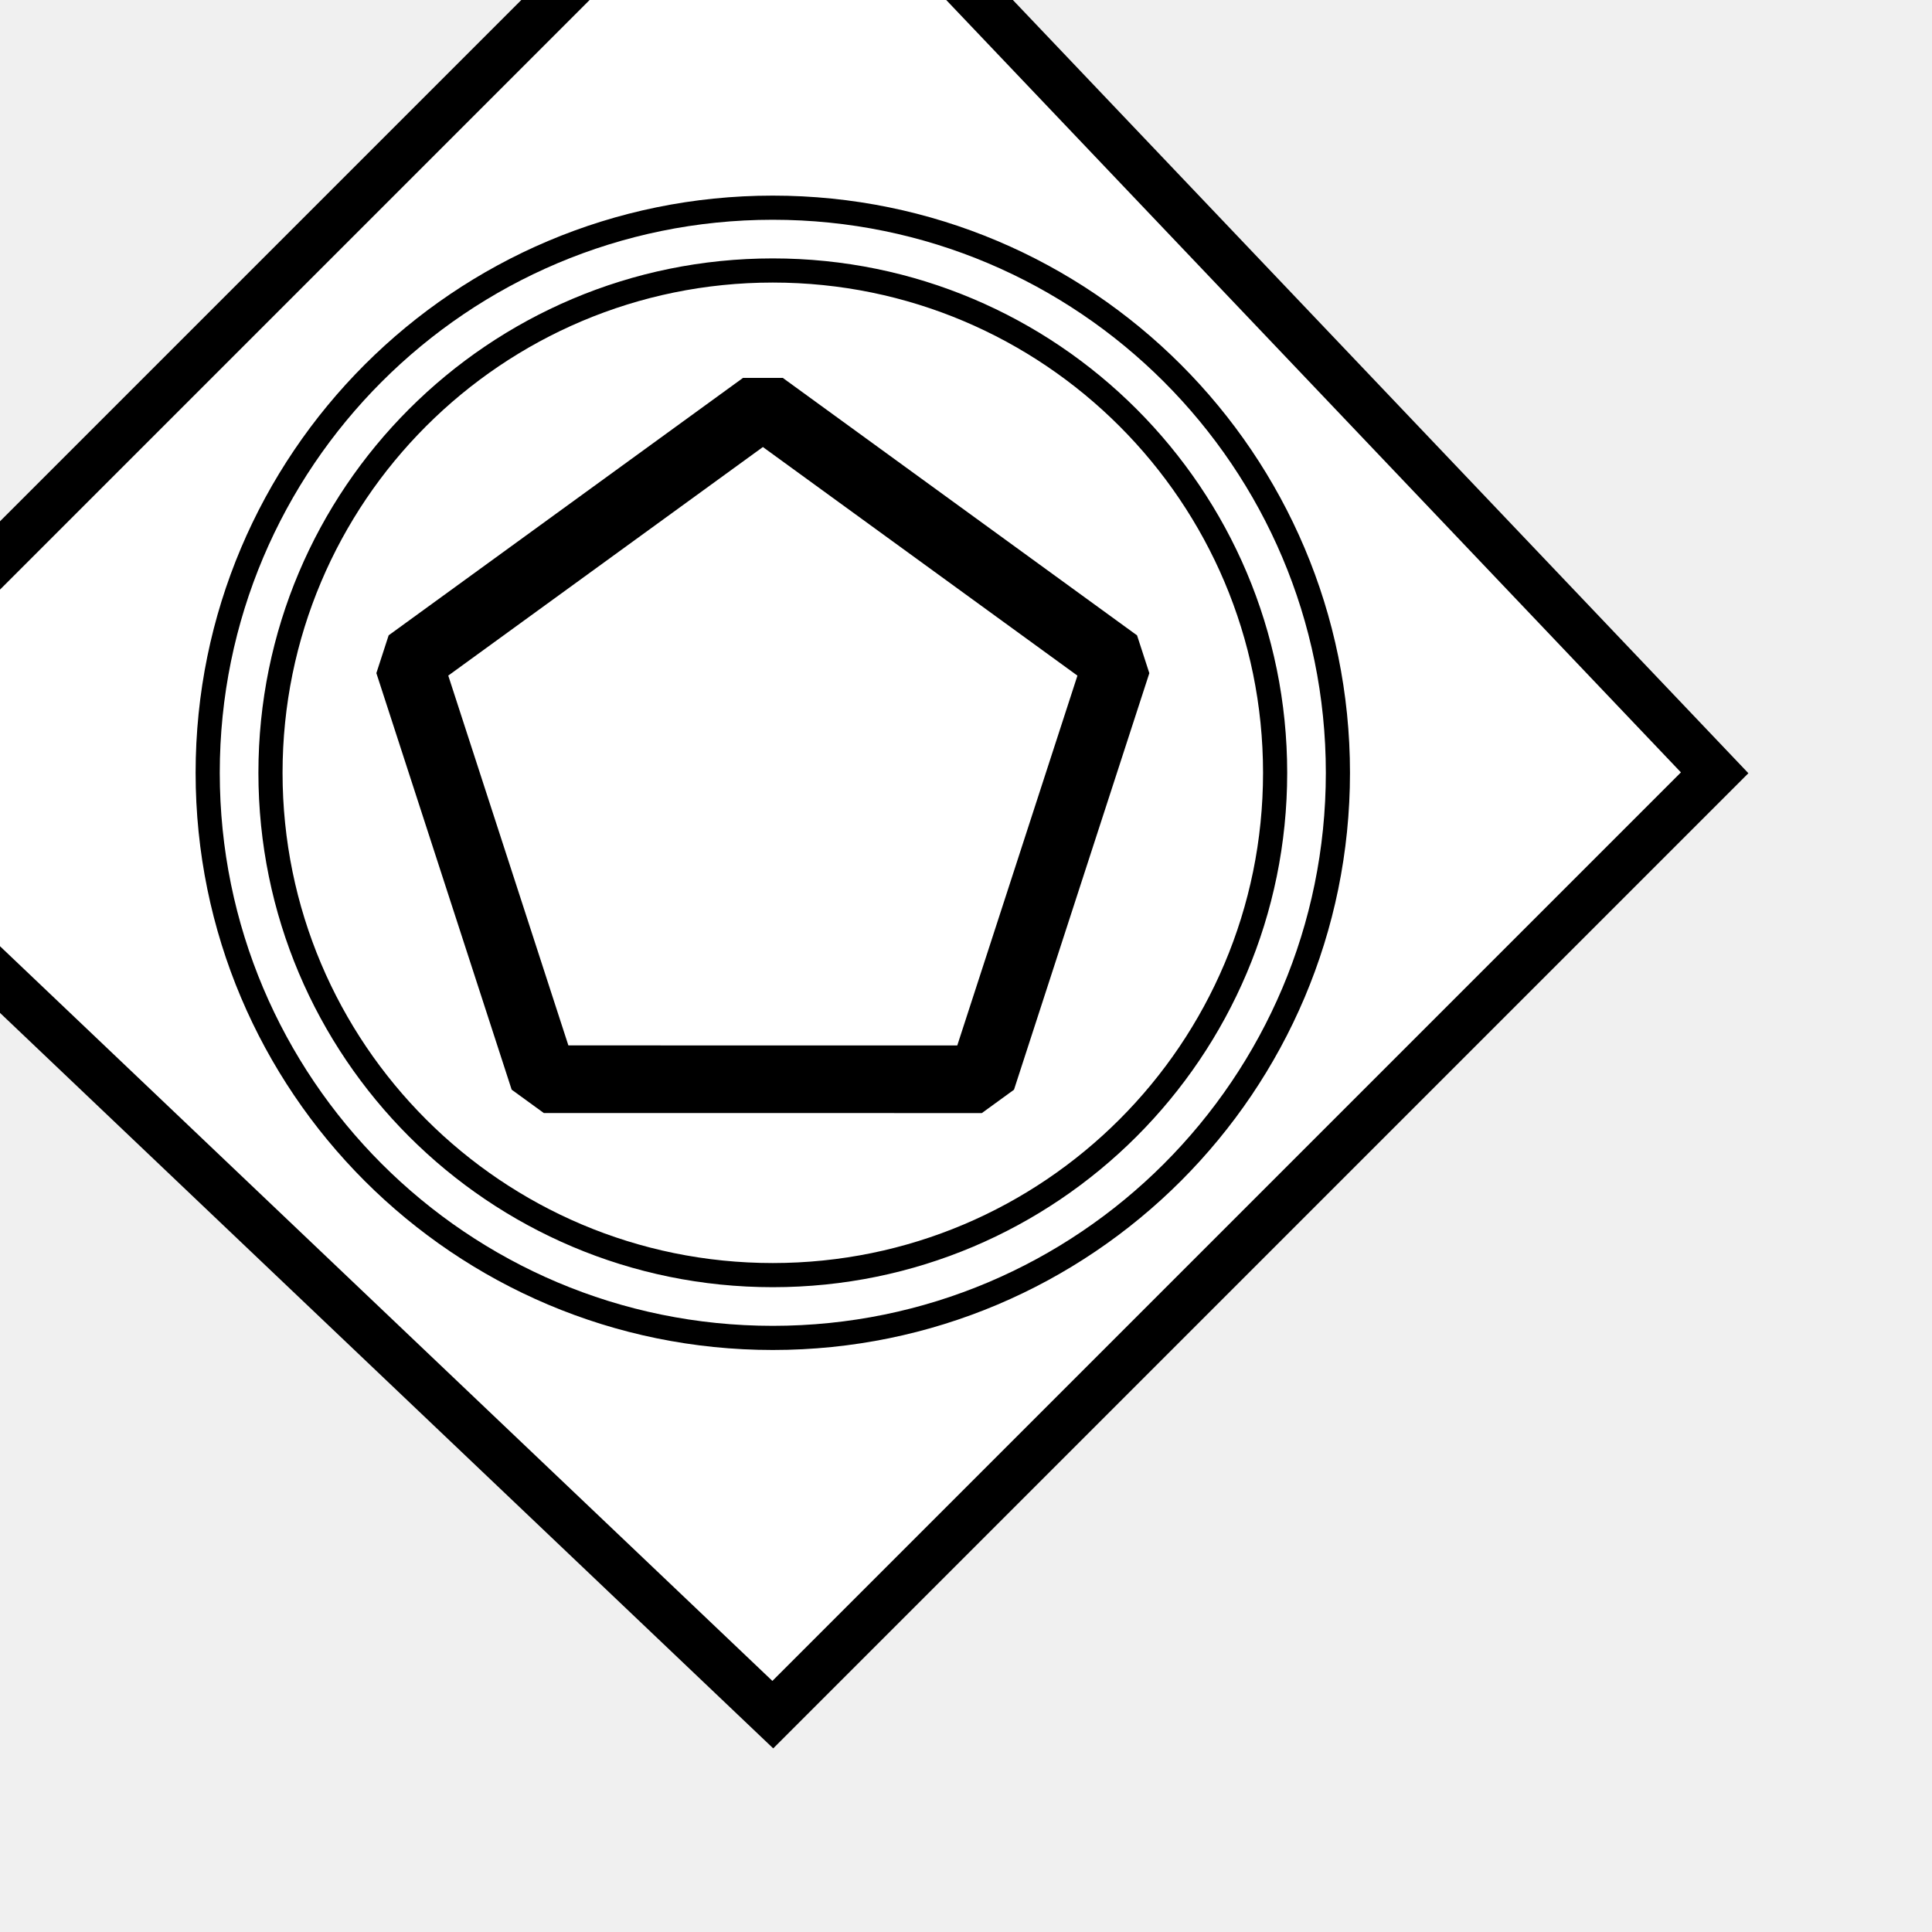
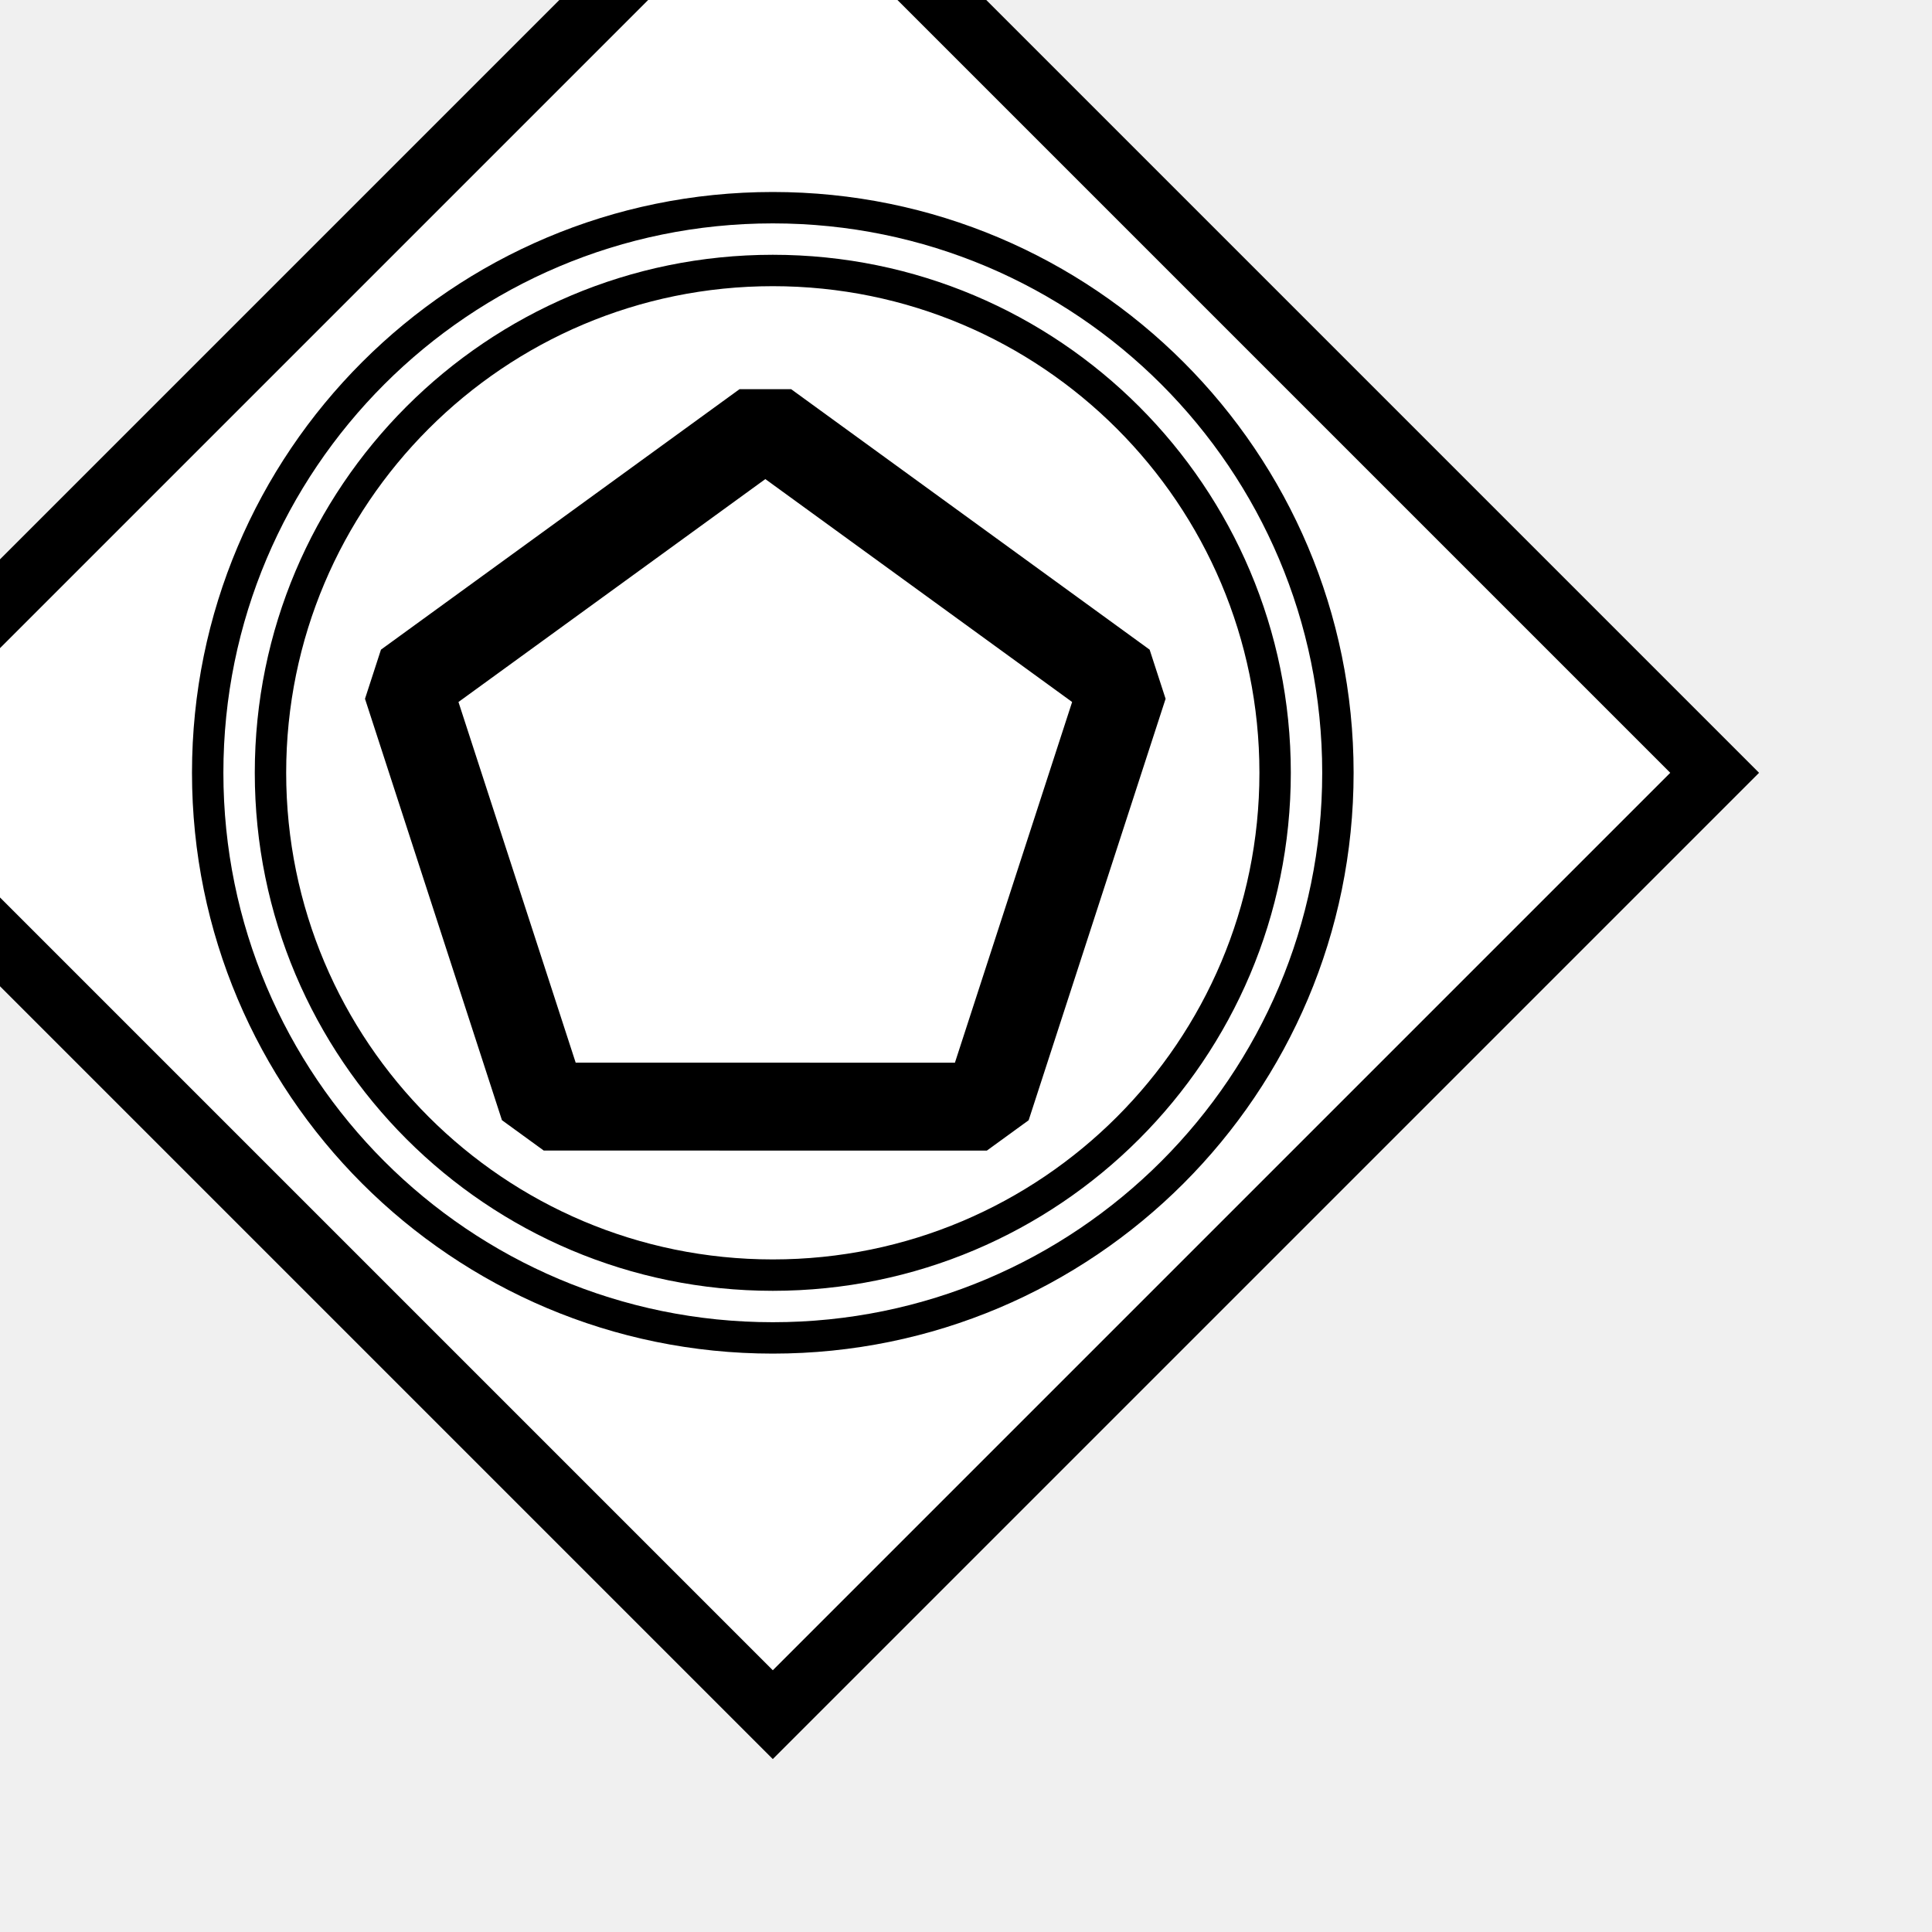
- <svg xmlns="http://www.w3.org/2000/svg" xmlns:ns1="http://www.b3mn.org/oryx" version="1.0" width="40" height="40">
+ <svg xmlns="http://www.w3.org/2000/svg" xmlns:ns1="http://www.b3mn.org/oryx" version="1.0" width="40" height="40" id="svg2">
+   <defs id="defs4" />
  <ns1:magnets>
    <ns1:magnet ns1:default="yes" ns1:cy="16" ns1:cx="16" />
  </ns1:magnets>
-   <g>
-     <path d="M -4.5,16 L 16,-4.5 L 35.5,16 L 16,35.5z" id="frame" style="fill:#ffffff;stroke:#000000;stroke-width:1" />
-     <circle cx="16" cy="16" r="10.4" style="fill:none;stroke:#000000;stroke-width:0.5" />
-     <circle cx="16" cy="16" r="11.7" style="fill:none;stroke:#000000;stroke-width:0.5" />
-     <path d="M 20.328,22.345 L 11.259,22.344 L 8.458,13.72 L 15.795,8.39 L 23.13,13.721 L 20.328,22.345 z" id="middlePolygon" style="fill:#ffffff;fill-opacity:1;stroke:#000000;stroke-width:1.4;stroke-linejoin:bevel;stroke-opacity:1" />
+   <g transform="matrix(1.3,0,0,1.3,-4.8,-4.8)" id="g6">
+     <path d="M 1,16 L 16,1 L 31,16 L 16,31 L 1,16" id="frame" style="fill:#ffffff;stroke:#000000;stroke-width:1" />
+     <circle cx="16" cy="16" r="8" id="circle9" style="fill:none;stroke:#000000;stroke-width:0.5" />
+     <circle cx="16" cy="16" r="9" id="circle11" style="fill:none;stroke:#000000;stroke-width:0.5" />
+     <path d="M 19.409,21.317 L 12.352,21.316 L 10.171,14.605 L 15.881,10.457 L 21.59,14.605 L 19.409,21.317 z" id="middlePolygon" style="fill:#ffffff;fill-opacity:1;stroke:#000000;stroke-width:1.4;stroke-linejoin:bevel;stroke-opacity:1" />
  </g>
</svg>
